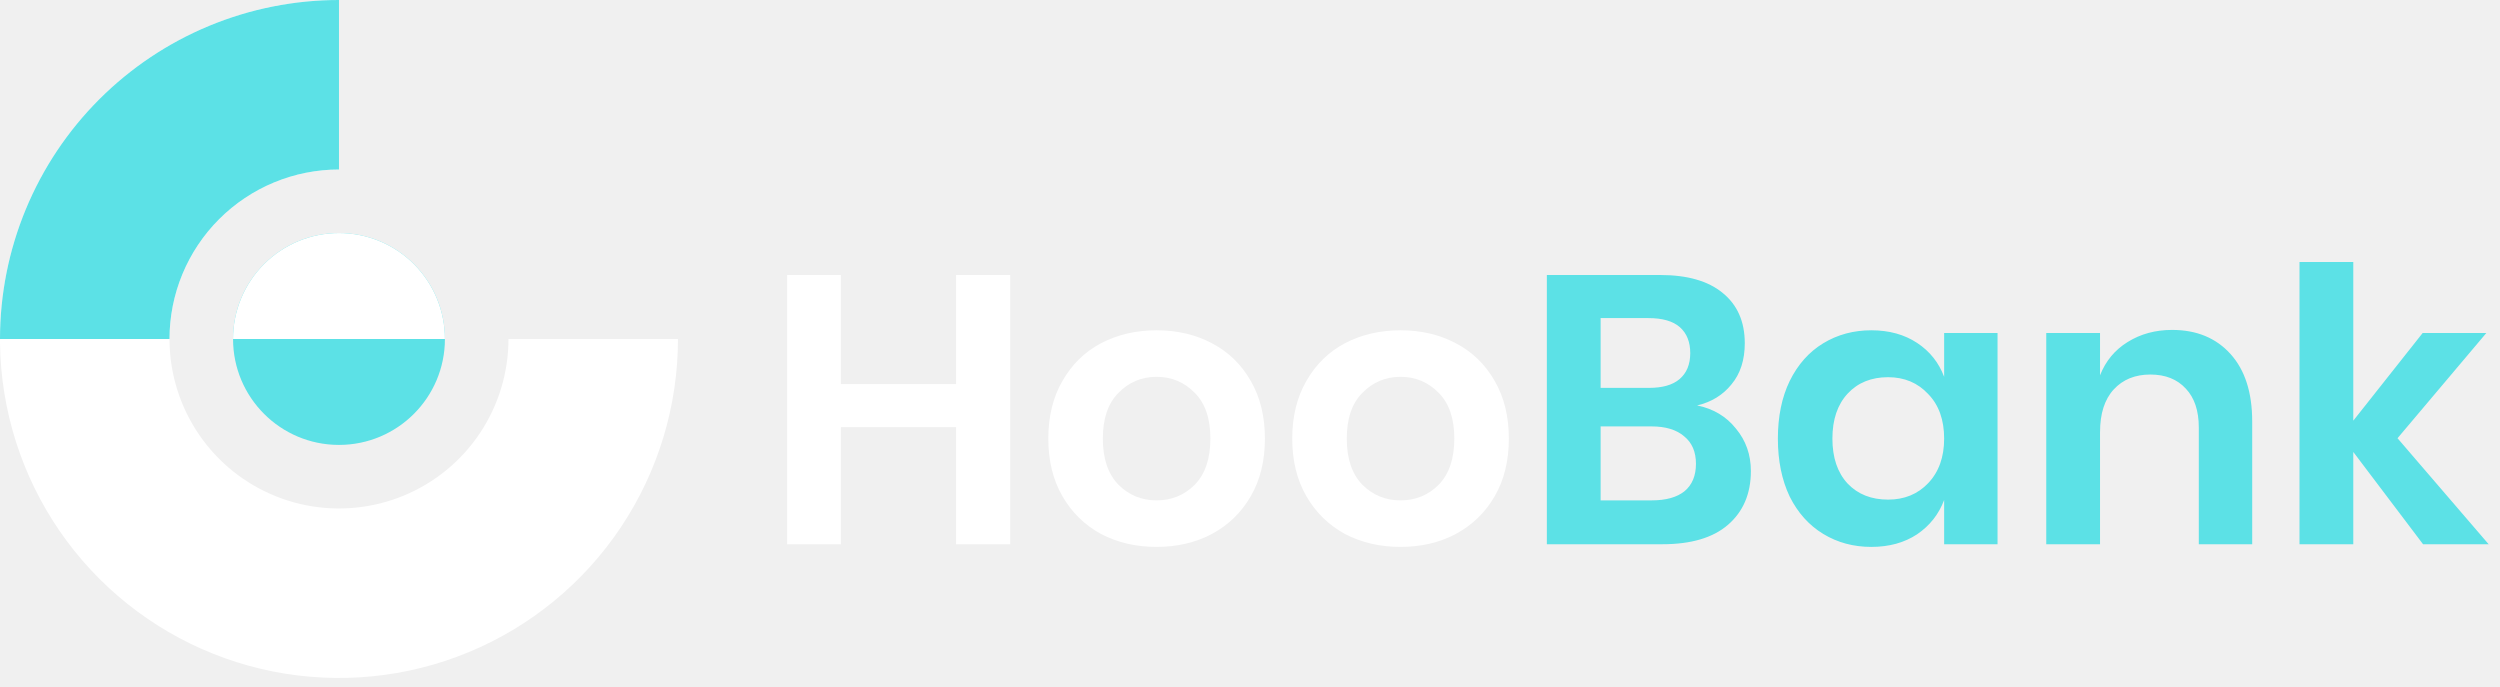
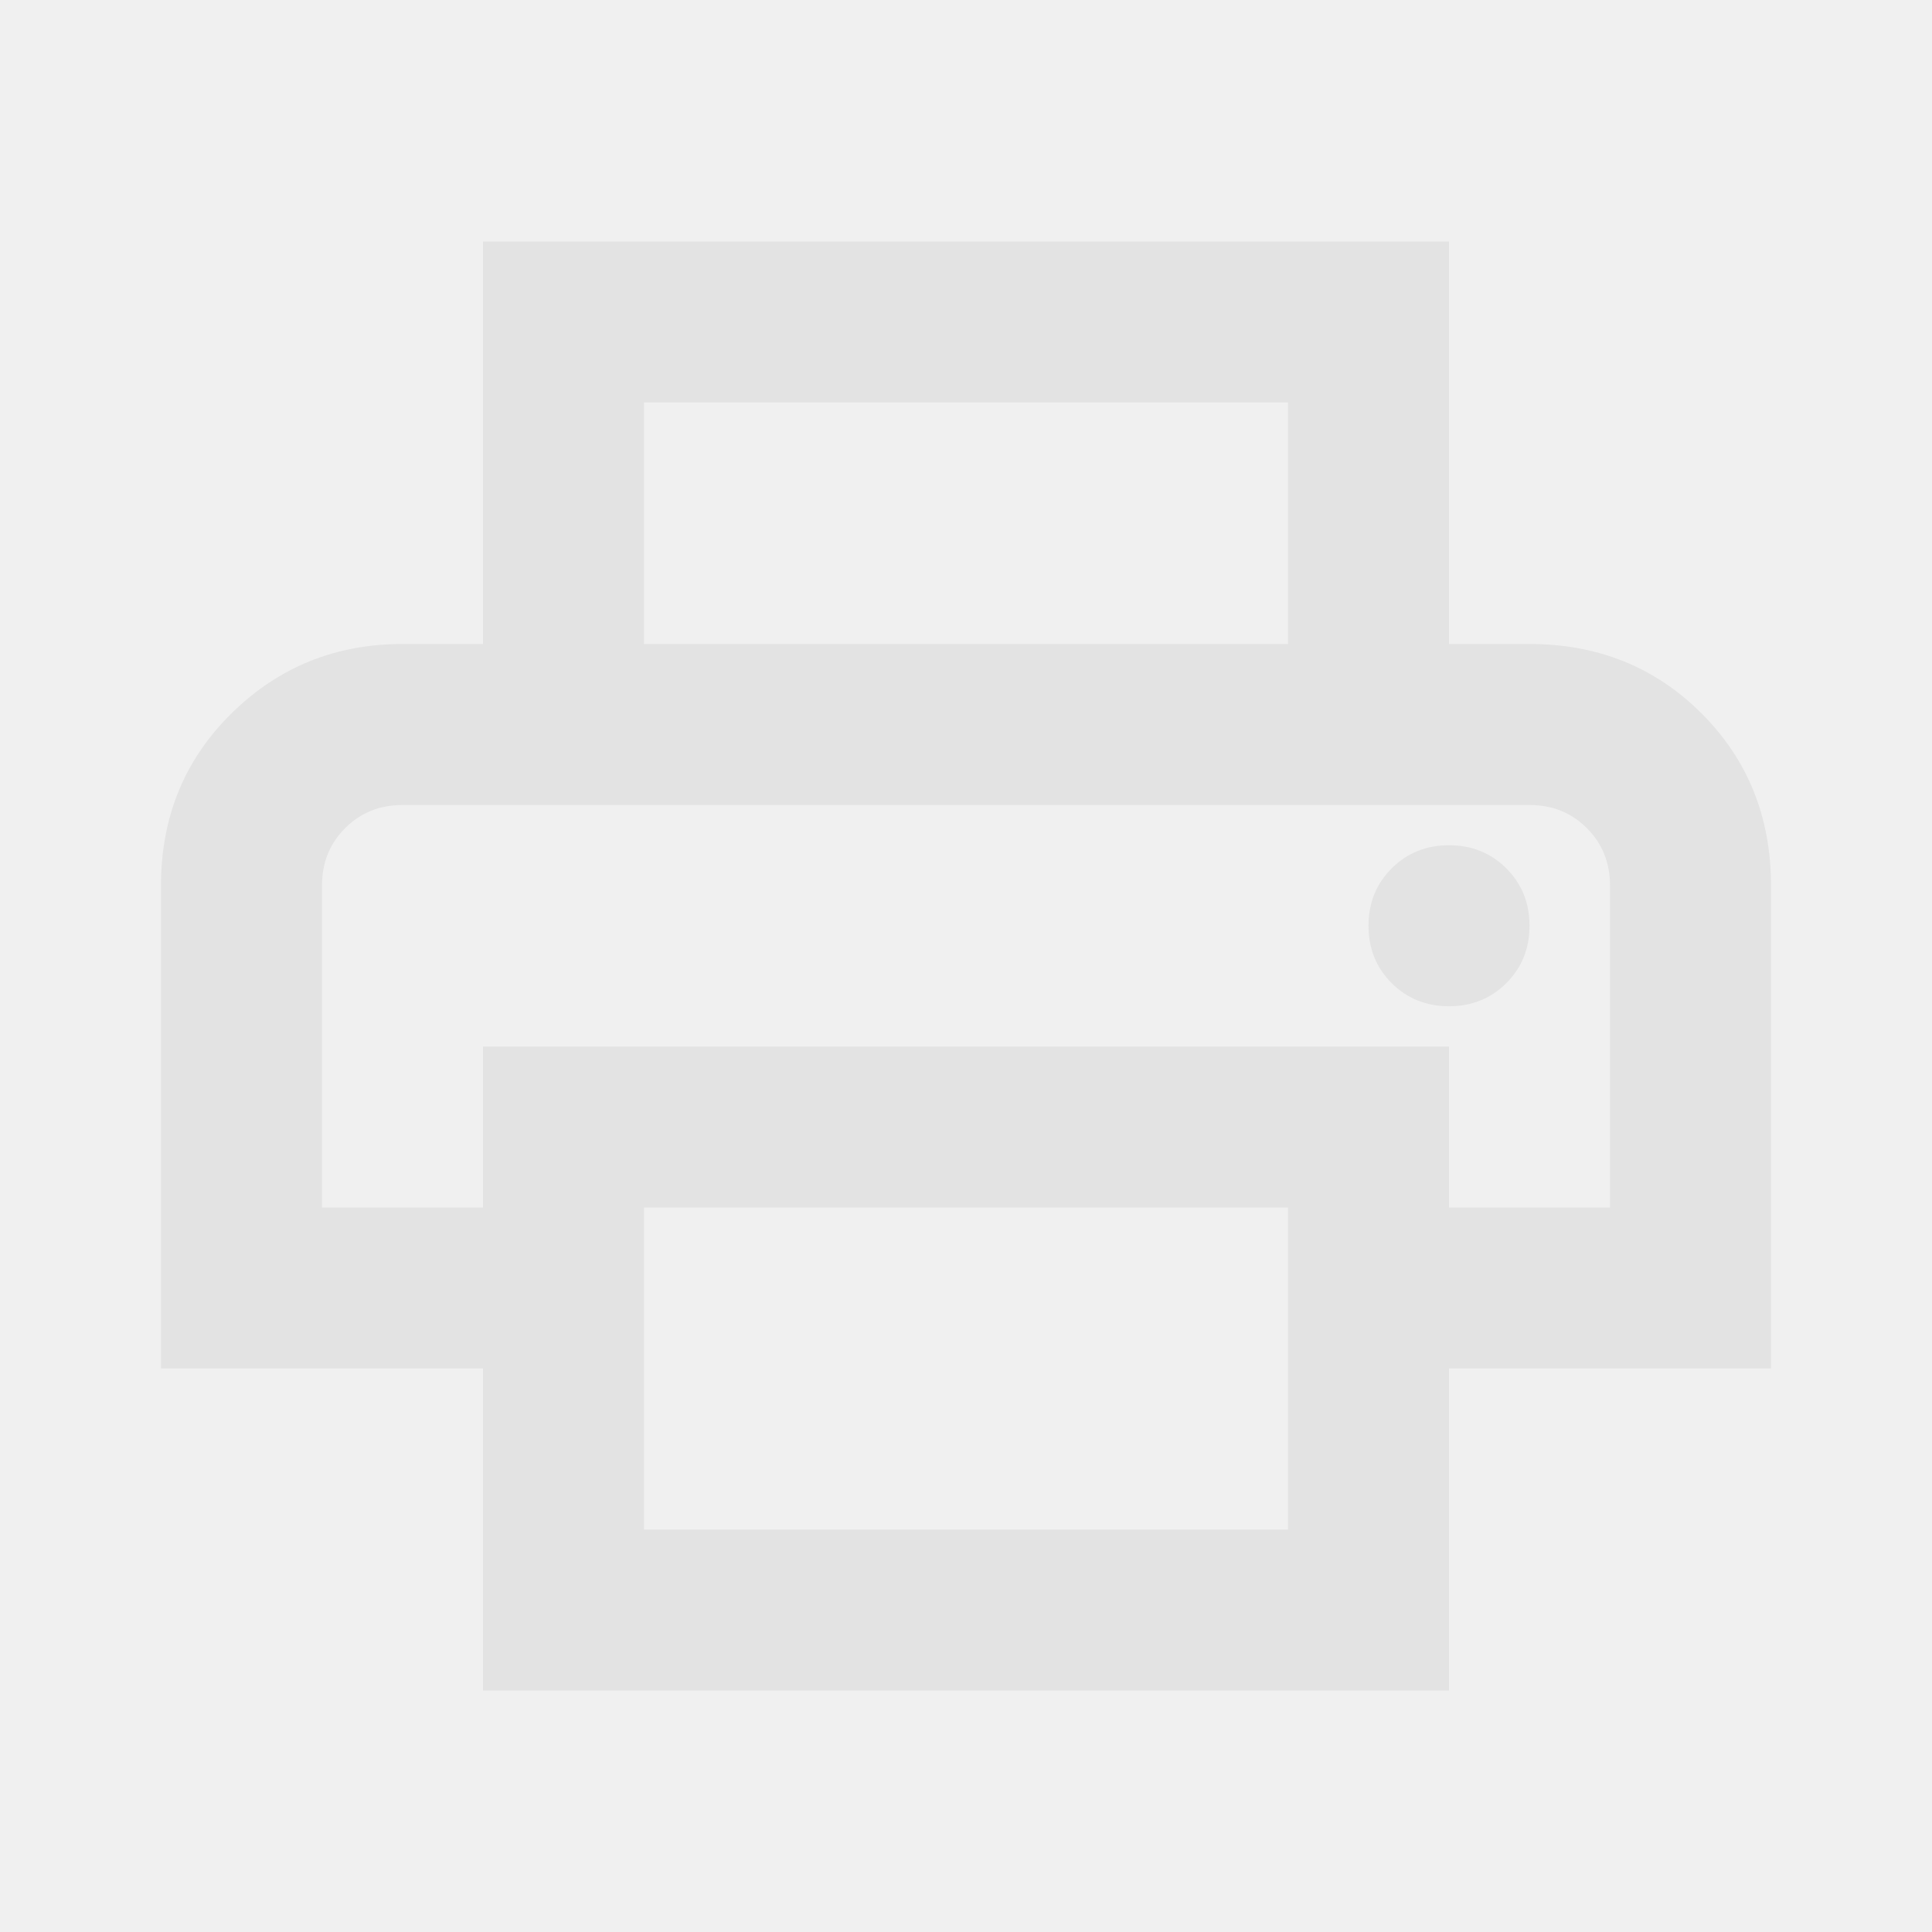
- <svg xmlns="http://www.w3.org/2000/svg" width="266" height="73" viewBox="0 0 266 73" fill="none">
-   <path d="M107.487 29.26V57.907H101.725V45.45H89.471V57.907H83.749V29.26H89.471V40.865H101.725V29.26H107.487ZM123.063 35.143C125.255 35.143 127.216 35.603 128.947 36.523C130.705 37.443 132.085 38.782 133.086 40.54C134.087 42.271 134.587 44.314 134.587 46.667C134.587 49.02 134.087 51.063 133.086 52.794C132.085 54.525 130.705 55.864 128.947 56.811C127.216 57.731 125.255 58.191 123.063 58.191C120.872 58.191 118.898 57.731 117.139 56.811C115.408 55.864 114.042 54.525 113.041 52.794C112.04 51.063 111.54 49.02 111.54 46.667C111.54 44.314 112.04 42.271 113.041 40.54C114.042 38.782 115.408 37.443 117.139 36.523C118.898 35.603 120.872 35.143 123.063 35.143ZM123.063 40.094C121.467 40.094 120.115 40.662 119.006 41.798C117.897 42.907 117.342 44.53 117.342 46.667C117.342 48.804 117.897 50.441 119.006 51.577C120.115 52.686 121.467 53.24 123.063 53.24C124.659 53.24 126.012 52.686 127.121 51.577C128.23 50.441 128.785 48.804 128.785 46.667C128.785 44.53 128.23 42.907 127.121 41.798C126.012 40.662 124.659 40.094 123.063 40.094ZM149.018 35.143C151.209 35.143 153.17 35.603 154.901 36.523C156.66 37.443 158.039 38.782 159.04 40.54C160.041 42.271 160.542 44.314 160.542 46.667C160.542 49.02 160.041 51.063 159.04 52.794C158.039 54.525 156.66 55.864 154.901 56.811C153.17 57.731 151.209 58.191 149.018 58.191C146.827 58.191 144.852 57.731 143.094 56.811C141.363 55.864 139.996 54.525 138.996 52.794C137.995 51.063 137.494 49.02 137.494 46.667C137.494 44.314 137.995 42.271 138.996 40.54C139.996 38.782 141.363 37.443 143.094 36.523C144.852 35.603 146.827 35.143 149.018 35.143ZM149.018 40.094C147.422 40.094 146.069 40.662 144.96 41.798C143.851 42.907 143.297 44.53 143.297 46.667C143.297 48.804 143.851 50.441 144.96 51.577C146.069 52.686 147.422 53.24 149.018 53.24C150.614 53.24 151.966 52.686 153.076 51.577C154.185 50.441 154.739 48.804 154.739 46.667C154.739 44.53 154.185 42.907 153.076 41.798C151.966 40.662 150.614 40.094 149.018 40.094Z" fill="white" />
-   <path d="M180.572 43.137C182.303 43.489 183.683 44.314 184.711 45.612C185.766 46.883 186.293 48.385 186.293 50.116C186.293 52.524 185.482 54.431 183.859 55.837C182.263 57.217 179.936 57.907 176.88 57.907H164.585V29.26H176.636C179.531 29.26 181.749 29.896 183.291 31.167C184.86 32.438 185.644 34.224 185.644 36.523C185.644 38.308 185.171 39.769 184.224 40.905C183.304 42.041 182.087 42.785 180.572 43.137ZM170.306 41.27H175.459C176.893 41.27 177.975 40.959 178.706 40.337C179.463 39.688 179.842 38.768 179.842 37.578C179.842 36.388 179.476 35.468 178.746 34.819C178.016 34.17 176.893 33.845 175.378 33.845H170.306V41.27ZM175.743 53.24C177.258 53.24 178.421 52.916 179.233 52.267C180.045 51.59 180.45 50.617 180.45 49.345C180.45 48.074 180.031 47.1 179.192 46.424C178.381 45.72 177.218 45.369 175.703 45.369H170.306V53.24H175.743ZM199.107 35.143C201 35.143 202.623 35.59 203.976 36.483C205.329 37.375 206.289 38.579 206.857 40.094V35.428H212.538V57.907H206.857V53.2C206.289 54.715 205.329 55.932 203.976 56.852C202.623 57.744 201 58.191 199.107 58.191C197.213 58.191 195.509 57.731 193.994 56.811C192.479 55.892 191.289 54.566 190.423 52.835C189.585 51.076 189.166 49.02 189.166 46.667C189.166 44.314 189.585 42.271 190.423 40.54C191.289 38.782 192.479 37.443 193.994 36.523C195.509 35.603 197.213 35.143 199.107 35.143ZM200.892 40.134C199.107 40.134 197.673 40.716 196.591 41.879C195.509 43.042 194.968 44.638 194.968 46.667C194.968 48.696 195.509 50.292 196.591 51.455C197.673 52.591 199.107 53.159 200.892 53.159C202.623 53.159 204.044 52.578 205.153 51.414C206.289 50.224 206.857 48.642 206.857 46.667C206.857 44.665 206.289 43.083 205.153 41.92C204.044 40.729 202.623 40.134 200.892 40.134ZM231.113 35.103C233.709 35.103 235.779 35.955 237.321 37.659C238.863 39.363 239.634 41.757 239.634 44.841V57.907H233.953V45.49C233.953 43.705 233.493 42.325 232.573 41.352C231.654 40.351 230.396 39.85 228.8 39.85C227.177 39.85 225.878 40.378 224.904 41.433C223.931 42.488 223.444 44.003 223.444 45.977V57.907H217.722V35.428H223.444V39.931C224.039 38.417 225.013 37.24 226.365 36.401C227.745 35.536 229.327 35.103 231.113 35.103ZM257.814 57.907L250.389 48.087V57.907H244.668V27.88H250.389V44.76L257.774 35.428H264.55L255.096 46.627L264.793 57.907H257.814Z" fill="#5CE1E6" />
-   <path d="M36.068 0C28.934 -8.50666e-08 21.961 2.115 16.03 6.079C10.098 10.042 5.475 15.675 2.745 22.265C0.016 28.856 -0.699 36.108 0.693 43.104C2.085 50.101 5.52 56.527 10.564 61.572C15.608 66.616 22.035 70.051 29.031 71.443C36.028 72.834 43.28 72.12 49.87 69.39C56.461 66.66 62.094 62.037 66.057 56.106C70.02 50.175 72.136 43.201 72.136 36.068L54.102 36.068C54.102 39.635 53.044 43.121 51.062 46.087C49.081 49.053 46.264 51.364 42.969 52.729C39.674 54.094 36.048 54.451 32.55 53.755C29.051 53.059 25.838 51.342 23.316 48.82C20.794 46.298 19.076 43.084 18.38 39.586C17.685 36.088 18.042 32.462 19.407 29.166C20.772 25.871 23.083 23.055 26.049 21.073C29.014 19.092 32.501 18.034 36.068 18.034L36.068 0Z" fill="white" />
-   <path d="M36.068 0C31.331 -5.64821e-08 26.641 0.933 22.265 2.745C17.889 4.558 13.913 7.215 10.564 10.564C7.215 13.913 4.558 17.889 2.745 22.265C0.933 26.641 -7.1519e-07 31.331 0 36.068L18.034 36.068C18.034 33.7 18.5 31.355 19.407 29.166C20.313 26.979 21.641 24.991 23.316 23.316C24.991 21.641 26.979 20.313 29.166 19.407C31.355 18.5 33.7 18.034 36.068 18.034L36.068 0Z" fill="#5CE1E6" />
-   <circle cx="36.068" cy="36.068" r="11.271" fill="#5CE1E6" />
-   <path d="M47.339 36.068C47.339 34.588 47.047 33.122 46.481 31.755C45.915 30.387 45.084 29.145 44.038 28.098C42.991 27.051 41.749 26.221 40.381 25.655C39.014 25.088 37.548 24.797 36.068 24.797C34.588 24.797 33.122 25.088 31.755 25.655C30.387 26.221 29.145 27.051 28.098 28.098C27.051 29.145 26.221 30.387 25.655 31.755C25.088 33.122 24.797 34.588 24.797 36.068L36.068 36.068H47.339Z" fill="white" />
+ <svg xmlns="http://www.w3.org/2000/svg" height="24px" viewBox="0 -960 960 960" width="24px" fill="#e3e3e3">
+   <path d="M640-640v-120H320v120h-80v-200h480v200h-80Zm-480 80h640-640Zm560 100q17 0 28.5-11.5T760-500q0-17-11.5-28.5T720-540q-17 0-28.5 11.5T680-500q0 17 11.5 28.5T720-460Zm-80 260v-160H320v160h320Zm80 80H240v-160H80v-240q0-51 35-85.5t85-34.5h560q51 0 85.5 34.5T880-520v240H720v160Zm80-240v-160q0-17-11.5-28.5T760-560H200q-17 0-28.5 11.5T160-520v160h80v-80h480v80h80Z" />
</svg>
